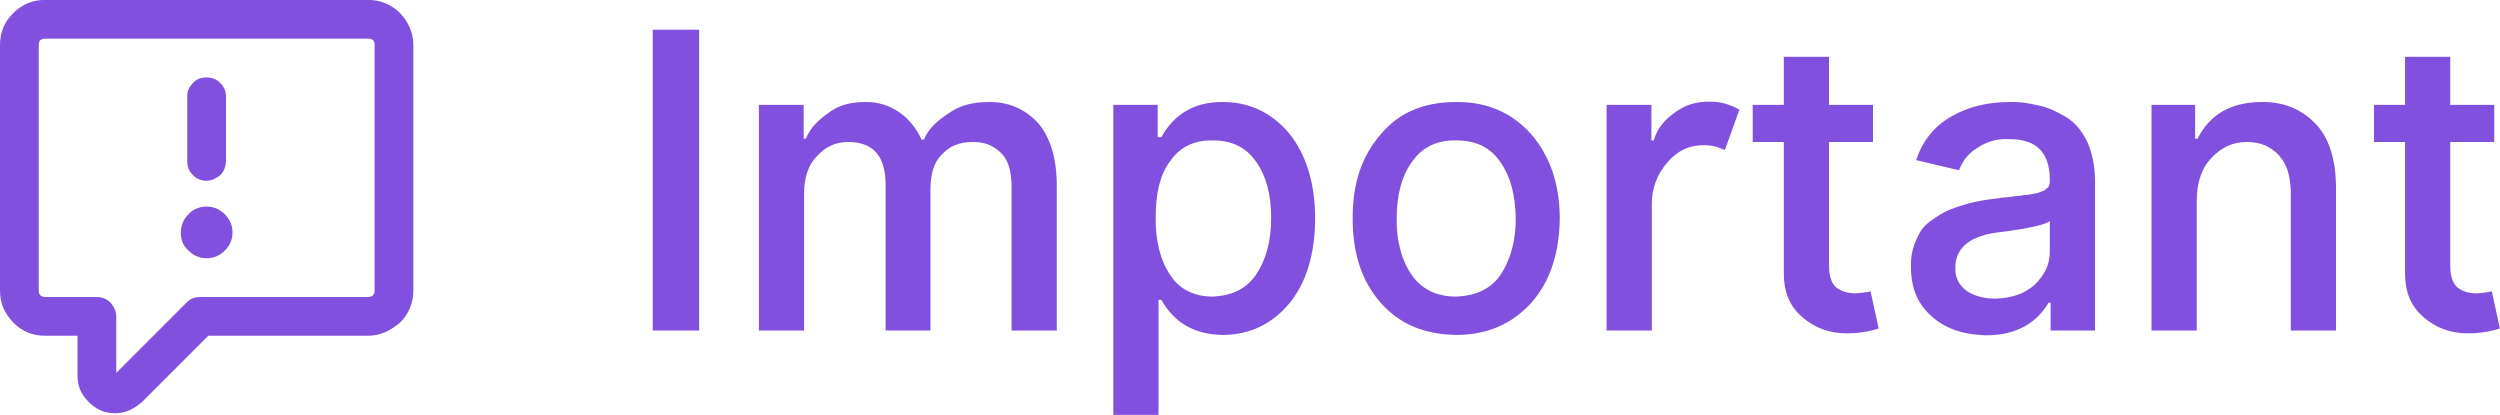
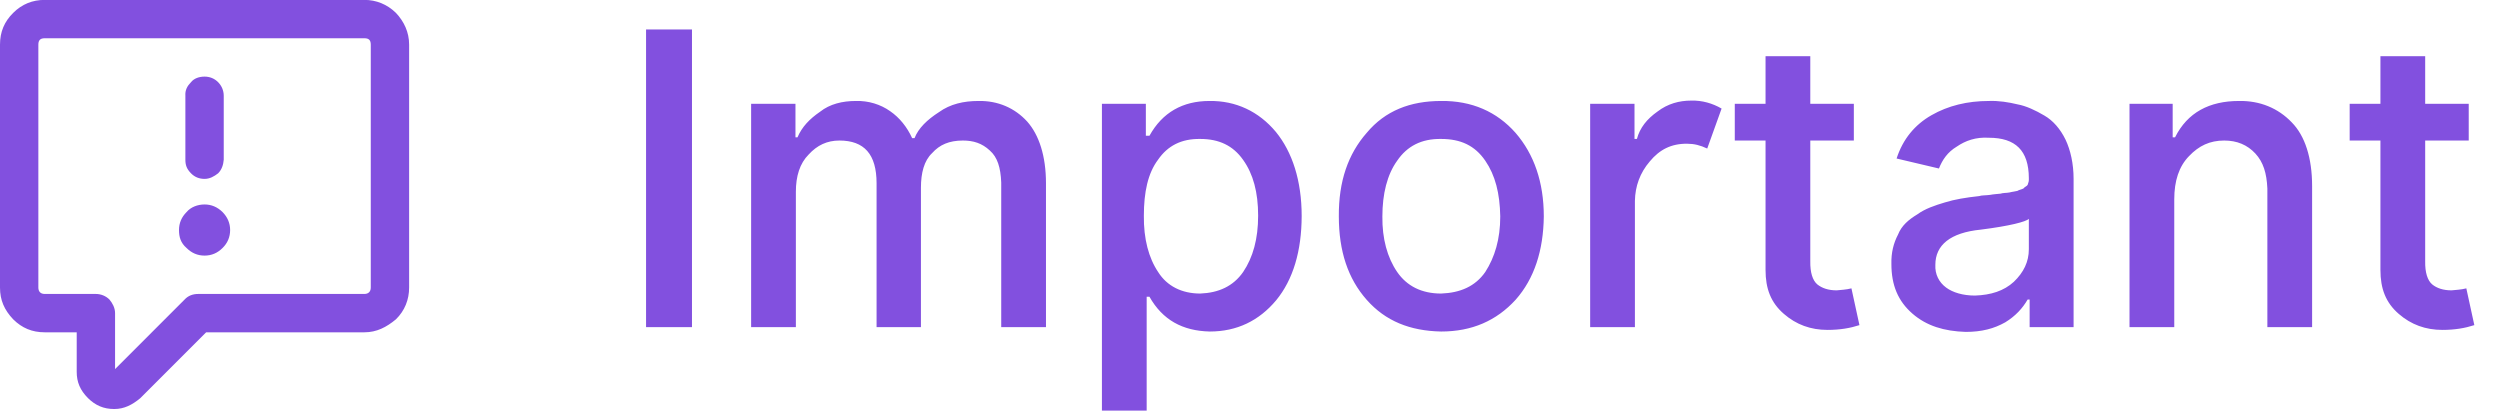
- <svg xmlns="http://www.w3.org/2000/svg" width="96.77" height="16.06" viewBox="0 0 96.77 16.06">
+ <svg xmlns="http://www.w3.org/2000/svg" width="97.77" height="16.06" viewBox="0 0 97.77 16.06">
  <defs>
    <clipPath id="clip-0">
-       <path clip-rule="nonzero" d="M 0 0 L 96.77 0 L 96.77 16.059 L 0 16.059 Z M 0 0 " />
+       <path clip-rule="nonzero" d="M 0 0 L 97 0 L 97 16.059 L 0 16.059 Z M 0 0 " />
    </clipPath>
  </defs>
  <g clip-path="url(#clip-0)">
    <path fill-rule="nonzero" fill="rgb(50.977%, 31.372%, 87.5%)" fill-opacity="1" d="M 0 1.746 C 0 1.242 0.172 0.844 0.516 0.504 C 0.855 0.164 1.27 -0.004 1.75 -0.004 L 14.25 -0.004 C 14.711 -0.004 15.141 0.168 15.484 0.504 C 15.801 0.84 16 1.258 16 1.746 L 16 11.246 C 16 11.719 15.828 12.152 15.484 12.488 C 15.113 12.797 14.73 12.996 14.25 12.996 L 8.062 12.996 L 5.484 15.574 C 5.176 15.828 4.863 15.996 4.469 15.996 C 4.051 15.996 3.73 15.855 3.438 15.566 C 3.133 15.258 3 14.941 3 14.543 L 3 12.996 L 1.75 12.996 C 1.254 12.996 0.859 12.828 0.516 12.488 C 0.168 12.121 0 11.738 0 11.246 Z M 1.75 1.496 C 1.566 1.496 1.5 1.582 1.5 1.746 L 1.5 11.246 C 1.5 11.398 1.582 11.496 1.75 11.496 L 3.75 11.496 C 3.941 11.496 4.137 11.57 4.281 11.715 C 4.398 11.855 4.5 12.039 4.5 12.246 L 4.5 14.434 L 7.219 11.715 C 7.359 11.562 7.543 11.496 7.75 11.496 L 14.25 11.496 C 14.398 11.496 14.5 11.414 14.5 11.246 L 14.5 1.746 C 14.5 1.562 14.418 1.496 14.25 1.496 Z M 8.75 3.746 L 8.75 6.246 C 8.734 6.438 8.676 6.633 8.531 6.777 C 8.375 6.898 8.207 6.996 8 6.996 C 7.793 6.996 7.613 6.926 7.469 6.777 C 7.301 6.605 7.25 6.457 7.25 6.246 L 7.25 3.746 C 7.234 3.523 7.324 3.363 7.469 3.215 C 7.59 3.062 7.793 2.996 8 2.996 C 8.207 2.996 8.387 3.07 8.531 3.215 C 8.668 3.355 8.75 3.539 8.75 3.746 Z M 8.703 8.293 C 8.898 8.492 9 8.727 9 8.996 C 9 9.266 8.902 9.504 8.703 9.699 C 8.504 9.898 8.27 9.996 8 9.996 C 7.73 9.996 7.496 9.898 7.297 9.699 C 7.066 9.5 7 9.27 7 8.996 C 7 8.727 7.098 8.492 7.297 8.293 C 7.461 8.098 7.73 7.996 8 7.996 C 8.27 7.996 8.504 8.098 8.703 8.293 Z M 27.062 1.152 L 27.062 12.793 L 25.266 12.793 L 25.266 1.152 Z M 36.016 7.34 L 36.016 12.793 L 34.281 12.793 L 34.281 7.168 C 34.281 6.031 33.797 5.496 32.828 5.496 C 32.344 5.496 31.957 5.68 31.625 6.043 C 31.277 6.391 31.125 6.895 31.125 7.496 L 31.125 12.793 L 29.375 12.793 L 29.375 4.059 L 31.109 4.059 L 31.109 5.371 L 31.188 5.371 C 31.363 4.961 31.66 4.652 32.07 4.371 C 32.453 4.066 32.949 3.949 33.469 3.949 C 33.961 3.934 34.438 4.082 34.812 4.348 C 35.176 4.598 35.473 4.965 35.672 5.402 L 35.766 5.402 C 35.914 5.016 36.262 4.68 36.719 4.387 C 37.164 4.066 37.691 3.949 38.266 3.949 C 39.02 3.934 39.684 4.219 40.172 4.754 C 40.633 5.273 40.906 6.098 40.906 7.168 L 40.906 12.793 L 39.156 12.793 L 39.156 7.137 C 39.133 6.551 39.008 6.148 38.711 5.887 C 38.402 5.598 38.062 5.496 37.656 5.496 C 37.121 5.496 36.746 5.66 36.453 5.988 C 36.137 6.285 36.016 6.77 36.016 7.34 Z M 43.094 16.059 L 43.094 4.059 L 44.812 4.059 L 44.812 5.309 L 44.953 5.309 C 45.457 4.398 46.254 3.949 47.297 3.949 C 48.328 3.934 49.227 4.355 49.898 5.16 C 50.539 5.945 50.906 7.066 50.906 8.449 C 50.902 9.816 50.574 10.934 49.906 11.746 C 49.238 12.543 48.375 12.965 47.312 12.965 C 46.246 12.941 45.465 12.512 44.953 11.605 L 44.844 11.605 L 44.844 16.059 Z M 48.617 10.637 C 49.004 10.062 49.203 9.34 49.203 8.434 C 49.203 7.516 49.008 6.801 48.617 6.254 C 48.219 5.688 47.668 5.434 46.938 5.434 C 46.195 5.422 45.66 5.707 45.289 6.246 C 44.891 6.773 44.734 7.52 44.734 8.434 C 44.723 9.34 44.922 10.09 45.297 10.645 C 45.641 11.188 46.219 11.48 46.938 11.48 C 47.652 11.453 48.227 11.199 48.617 10.637 Z M 59.273 11.723 C 58.523 12.543 57.566 12.965 56.359 12.965 C 55.141 12.941 54.184 12.555 53.453 11.73 C 52.715 10.898 52.359 9.82 52.359 8.465 C 52.348 7.09 52.723 6.02 53.453 5.191 C 54.172 4.332 55.152 3.949 56.359 3.949 C 57.555 3.934 58.539 4.367 59.273 5.199 C 59.992 6.031 60.375 7.121 60.375 8.465 C 60.359 9.785 60.008 10.895 59.273 11.723 Z M 54.641 10.637 C 55.02 11.188 55.598 11.48 56.359 11.48 C 57.109 11.453 57.695 11.199 58.086 10.637 C 58.457 10.062 58.672 9.352 58.672 8.465 C 58.656 7.559 58.477 6.855 58.086 6.285 C 57.676 5.688 57.121 5.434 56.359 5.434 C 55.586 5.422 55.027 5.719 54.641 6.285 C 54.25 6.824 54.062 7.582 54.062 8.465 C 54.051 9.328 54.254 10.074 54.641 10.637 Z M 67.328 4.246 L 66.766 5.809 C 66.492 5.68 66.254 5.621 65.984 5.621 C 65.359 5.613 64.902 5.852 64.523 6.309 C 64.133 6.762 63.949 7.285 63.938 7.855 L 63.938 12.793 L 62.188 12.793 L 62.188 4.059 L 63.922 4.059 L 63.922 5.434 L 64.016 5.434 C 64.133 4.996 64.41 4.652 64.82 4.363 C 65.223 4.055 65.672 3.934 66.141 3.934 C 66.562 3.922 66.973 4.039 67.328 4.246 Z M 72.5 4.059 L 72.5 5.496 L 70.797 5.496 L 70.797 10.215 C 70.789 10.656 70.887 10.965 71.07 11.121 C 71.254 11.27 71.504 11.355 71.828 11.355 C 71.984 11.336 72.199 11.332 72.406 11.277 L 72.719 12.715 C 72.359 12.832 71.957 12.902 71.469 12.902 C 70.812 12.902 70.246 12.695 69.766 12.277 C 69.254 11.836 69.047 11.289 69.047 10.559 L 69.047 5.496 L 67.844 5.496 L 67.844 4.059 L 69.047 4.059 L 69.047 2.199 L 70.797 2.199 L 70.797 4.059 Z M 79.375 12.793 L 79.375 11.715 L 79.297 11.715 C 79.098 12.055 78.828 12.355 78.422 12.605 C 77.984 12.852 77.5 12.98 76.875 12.98 C 76.027 12.953 75.348 12.746 74.797 12.27 C 74.223 11.773 73.969 11.148 73.969 10.324 C 73.957 9.879 74.055 9.504 74.227 9.176 C 74.367 8.82 74.648 8.586 74.977 8.387 C 75.289 8.16 75.664 8.035 76.055 7.918 C 76.438 7.797 76.895 7.723 77.406 7.668 C 77.496 7.633 77.66 7.645 77.828 7.621 C 77.965 7.594 78.129 7.586 78.234 7.574 C 78.34 7.539 78.457 7.551 78.586 7.527 C 78.699 7.496 78.82 7.488 78.898 7.465 C 78.957 7.422 79.055 7.414 79.133 7.371 C 79.18 7.305 79.266 7.285 79.297 7.23 C 79.309 7.168 79.344 7.117 79.344 7.043 L 79.344 6.965 C 79.34 5.891 78.824 5.387 77.781 5.387 C 77.266 5.355 76.863 5.504 76.531 5.73 C 76.164 5.949 75.965 6.246 75.828 6.59 L 74.172 6.199 C 74.418 5.438 74.887 4.875 75.539 4.504 C 76.188 4.133 76.938 3.949 77.781 3.949 C 78.16 3.934 78.551 3.996 78.906 4.082 C 79.234 4.141 79.609 4.316 79.953 4.52 C 80.289 4.715 80.574 5.039 80.781 5.465 C 80.973 5.871 81.094 6.402 81.094 6.996 L 81.094 12.793 Z M 79.344 9.746 L 79.344 8.559 C 79.227 8.672 78.605 8.836 77.469 8.98 C 76.27 9.098 75.688 9.586 75.688 10.355 C 75.668 10.723 75.828 11.039 76.109 11.246 C 76.367 11.438 76.766 11.559 77.234 11.559 C 77.859 11.539 78.367 11.379 78.758 11.02 C 79.141 10.652 79.344 10.238 79.344 9.746 Z M 85.031 7.793 L 85.031 12.793 L 83.281 12.793 L 83.281 4.059 L 84.969 4.059 L 84.969 5.371 L 85.062 5.371 C 85.547 4.398 86.406 3.949 87.562 3.949 C 88.383 3.934 89.094 4.23 89.625 4.785 C 90.145 5.312 90.422 6.176 90.422 7.277 L 90.422 12.793 L 88.672 12.793 L 88.672 7.371 C 88.645 6.773 88.516 6.344 88.203 6.004 C 87.887 5.664 87.484 5.496 86.984 5.496 C 86.422 5.496 85.996 5.699 85.609 6.105 C 85.215 6.508 85.031 7.074 85.031 7.793 Z M 96.547 4.059 L 96.547 5.496 L 94.844 5.496 L 94.844 10.215 C 94.836 10.656 94.934 10.965 95.117 11.121 C 95.297 11.27 95.551 11.355 95.875 11.355 C 96.031 11.336 96.246 11.332 96.453 11.277 L 96.766 12.715 C 96.406 12.832 96.004 12.902 95.516 12.902 C 94.859 12.902 94.293 12.695 93.812 12.277 C 93.301 11.836 93.094 11.289 93.094 10.559 L 93.094 5.496 L 91.891 5.496 L 91.891 4.059 L 93.094 4.059 L 93.094 2.199 L 94.844 2.199 L 94.844 4.059 Z M 96.547 4.059 " />
  </g>
</svg>
